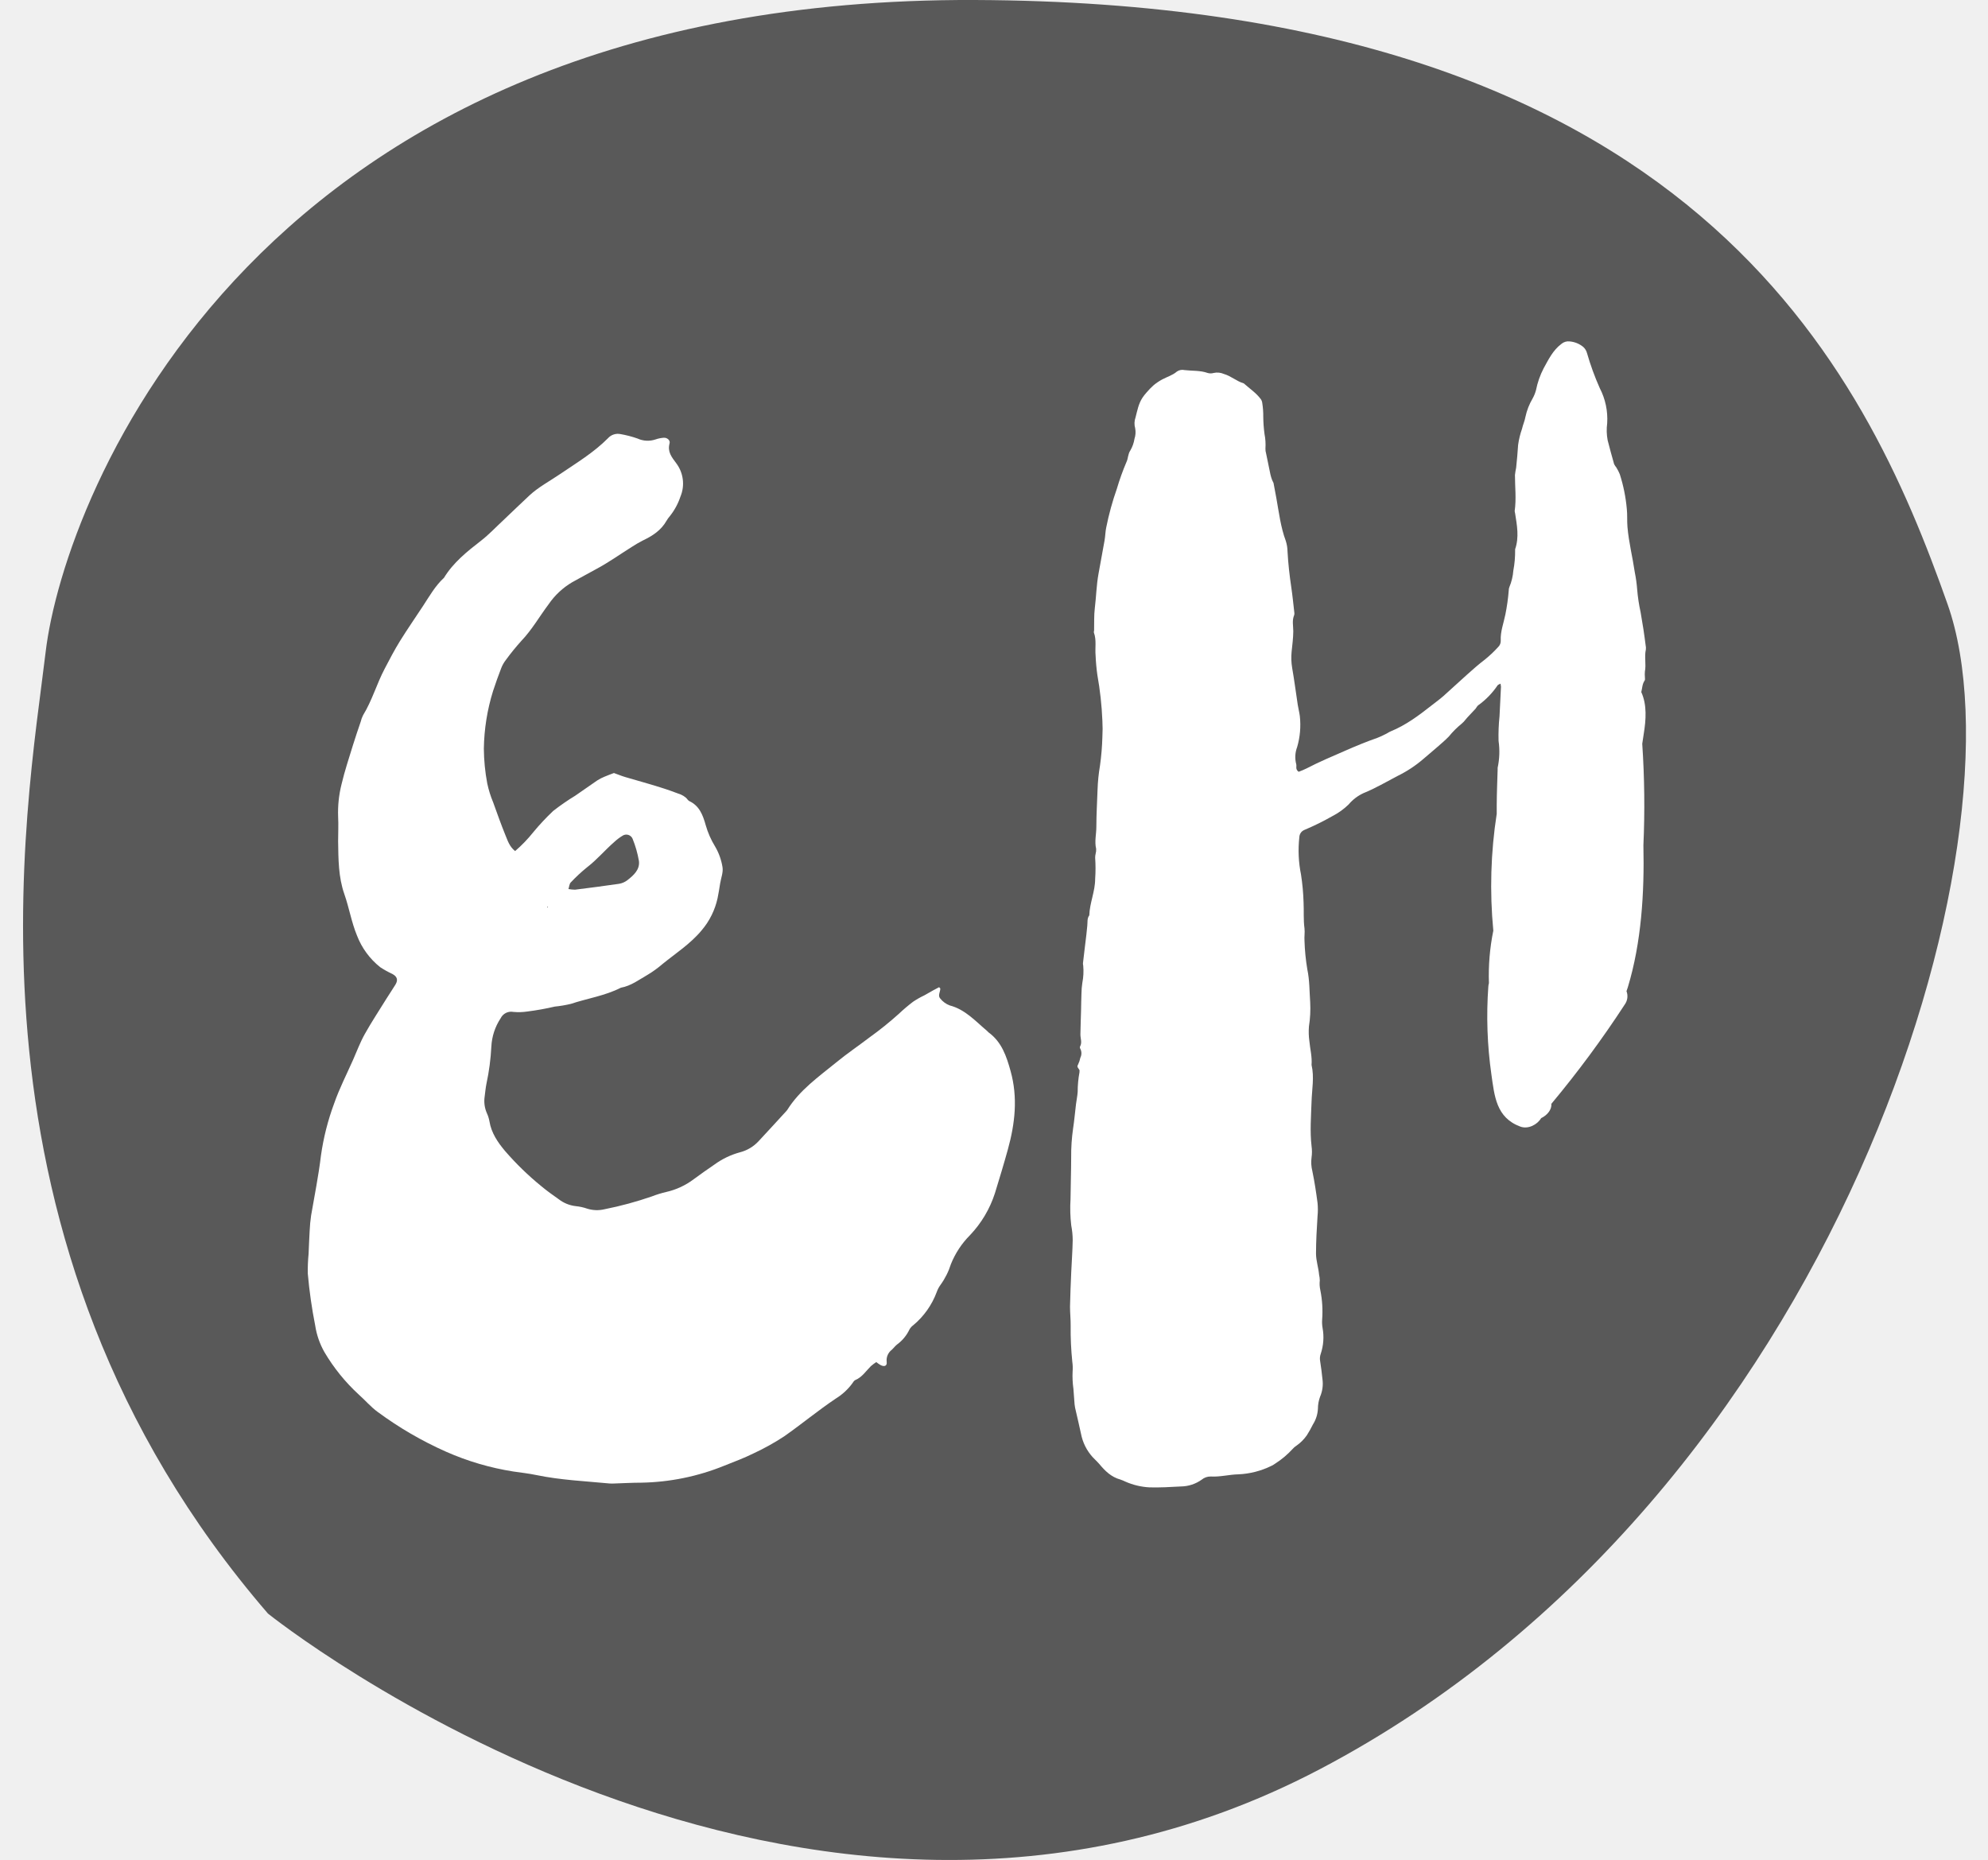
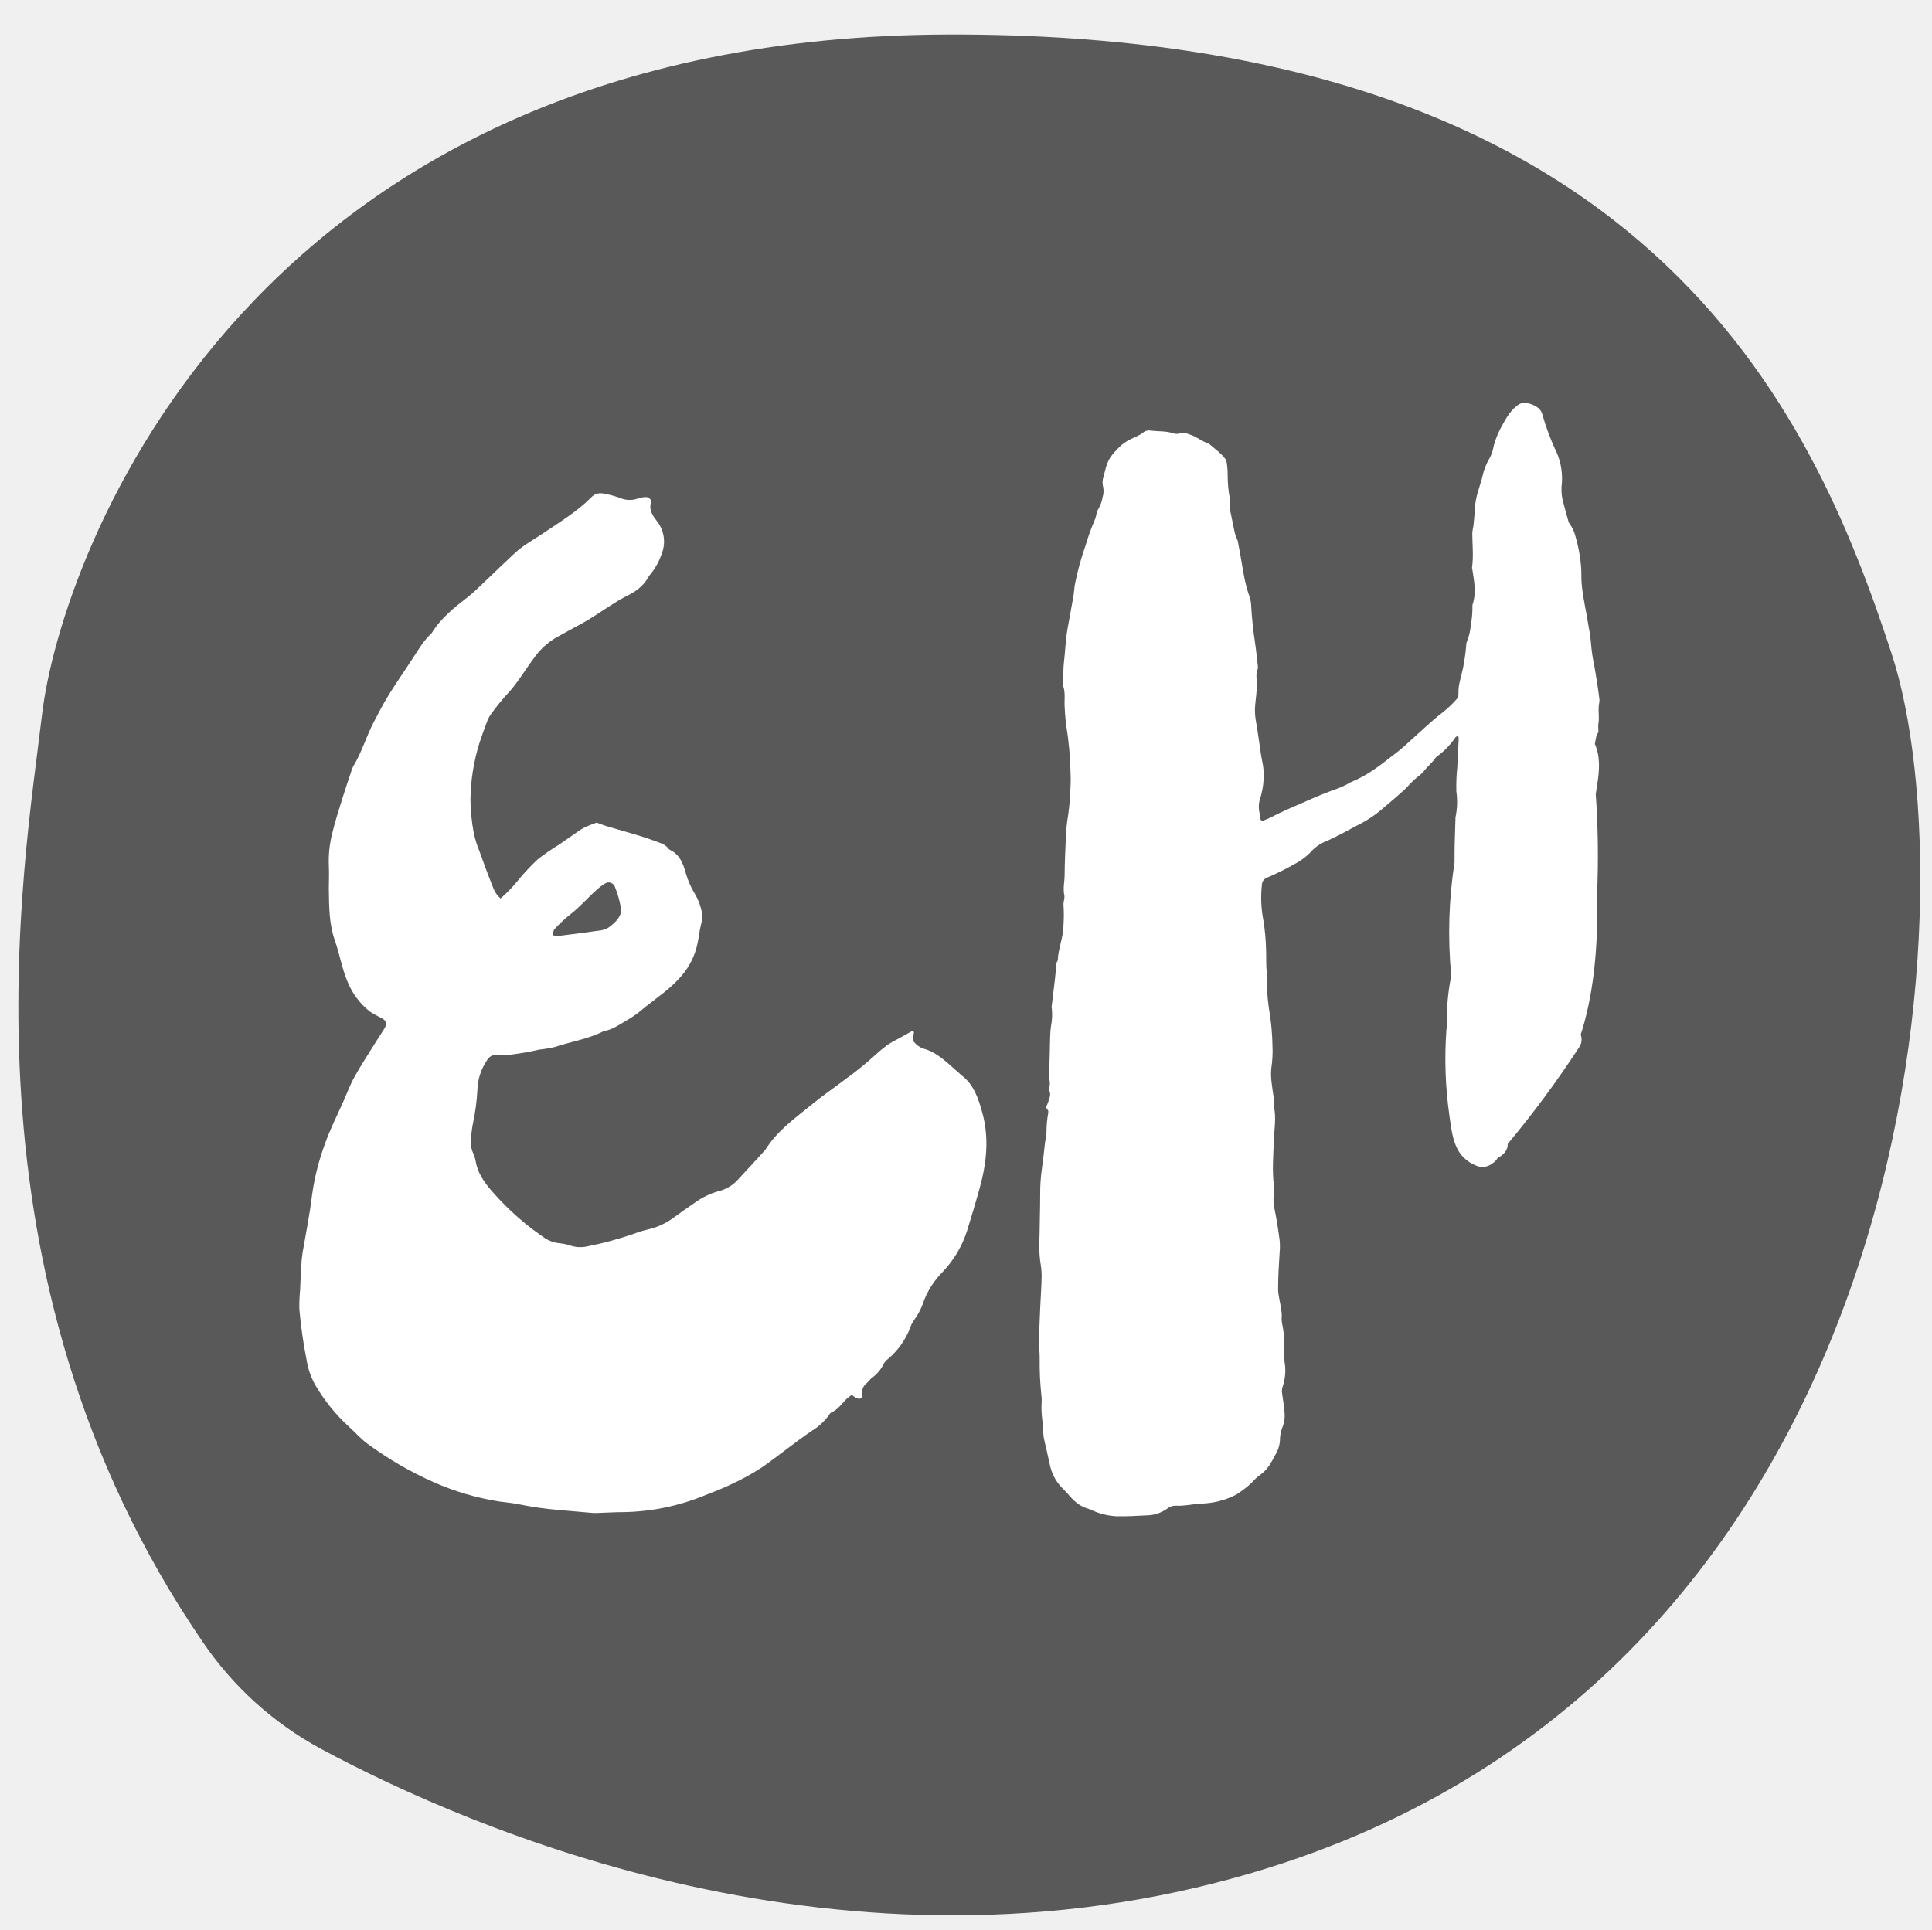
- <svg xmlns="http://www.w3.org/2000/svg" id="Layer_1" data-name="Layer 1" width="583.48" height="545.9" viewBox="0 0 583.48 545.9">
+ <svg xmlns="http://www.w3.org/2000/svg" id="Layer_1" data-name="Layer 1" width="583.48" height="583" viewBox="0 0 583.48 583">
  <defs>
    <style>.cls-1{fill:#595959;}.cls-2{fill:#fff;}</style>
  </defs>
-   <path class="cls-1" d="M78.65,473.58S235.14,599.32,387.48,519.2,595.77,245.71,571.61,177.32,497.3.79,286.06,0,18.77,146,13.4,191.33-15.86,364.06,78.65,473.58Z" />
-   <path class="cls-2" d="M483,189.42c-.21-1.59-.41-3.19-.66-4.78s-.55-3.35-.83-5a50.47,50.47,0,0,1-1-6.64,41.31,41.31,0,0,0-.69-5c-.65-4.46-1.78-8.85-2.16-13.35-.15-1.78,0-3.56-.19-5.29a46.92,46.92,0,0,0-2.06-10.18,12.89,12.89,0,0,0-1-1.95,7,7,0,0,1-.66-1c-.66-2.33-1.31-4.66-1.9-7a15.58,15.58,0,0,1-.14-5,19.64,19.64,0,0,0-2.17-10.3,78.23,78.23,0,0,1-3.75-10.29,3.74,3.74,0,0,0-1.12-1.83,7.27,7.27,0,0,0-4-1.61,3.16,3.16,0,0,0-2.39.73c-2.54,1.91-3.81,4.63-5.22,7.17a24,24,0,0,0-2.24,6.39,10.6,10.6,0,0,1-1,2.47,18,18,0,0,0-2.11,5.42c-.21,1.18-.74,2.32-1,3.49a24.5,24.5,0,0,0-1.14,4.69c-.13,2.24-.36,4.48-.58,6.72a20.28,20.28,0,0,0-.35,2.14c0,3.52.43,7-.08,10.56,0,.23.1.47.13.71.55,3.51,1.22,7,0,10.51a1,1,0,0,0,0,.24,30.28,30.28,0,0,1-.52,6,15.82,15.82,0,0,1-1.18,4.9,2.44,2.44,0,0,0-.17.93,59.3,59.3,0,0,1-1,7.12c-.51,2.52-1.48,5-1.35,7.58a2.5,2.5,0,0,1-.82,2,34.88,34.88,0,0,1-3.85,3.62c-1.83,1.38-3.53,2.91-5.23,4.42-2.34,2.08-4.6,4.22-6.94,6.29-1.14,1-2.39,1.9-3.59,2.84-3.68,2.89-7.41,5.69-11.89,7.52-.55.23-1,.59-1.59.85a21.83,21.83,0,0,1-2.36,1.07c-3.12,1.09-6.16,2.34-9.17,3.66-3.87,1.71-7.8,3.32-11.53,5.28a23.65,23.65,0,0,1-2.35,1c-1.08-.81-.49-1.61-.72-2.28a8.26,8.26,0,0,1,.29-5,23.22,23.22,0,0,0,.78-9.07c-.14-1.11-.44-2.21-.61-3.32-.55-3.58-1-7.18-1.63-10.76a18,18,0,0,1-.17-4.81c.21-2,.47-4,.49-6,0-1.59-.41-3.18.26-4.74a1.54,1.54,0,0,0,.05-.71c-.29-2.48-.52-4.95-.89-7.42-.52-3.51-.92-7-1.11-10.56a10.82,10.82,0,0,0-.51-3.1c-1.51-4.06-2-8.3-2.76-12.5q-.39-2.25-.84-4.5a7.77,7.77,0,0,0-.42-.88,13.13,13.13,0,0,1-.49-1.62c-.44-2.06-.85-4.11-1.27-6.17a4.21,4.21,0,0,1-.19-1.43,16.79,16.79,0,0,0-.28-4.31,40.83,40.83,0,0,1-.36-5,24.17,24.17,0,0,0-.3-4.09,2.43,2.43,0,0,0-.42-1.1c-1.35-1.82-3.29-3.11-5-4.63-2.11-.61-3.69-2.14-5.83-2.76a4.87,4.87,0,0,0-3-.3,3.13,3.13,0,0,1-1.79,0c-2.19-.78-4.5-.57-6.75-.84a2.83,2.83,0,0,0-2.26.43c-1.25,1.09-2.87,1.54-4.3,2.31a15.12,15.12,0,0,0-2.53,1.7,22.53,22.53,0,0,0-2.1,2.16,13.66,13.66,0,0,0-1.2,1.55c-1.15,1.76-1.49,3.76-2,5.71a5.23,5.23,0,0,0-.11,3.23,6.2,6.2,0,0,1-.21,3.09,9.73,9.73,0,0,1-1.21,3.4c-.75,1.1-.62,2.35-1.15,3.42a71.71,71.71,0,0,0-2.8,7.79,83.69,83.69,0,0,0-3.14,11.45c-.26,1.25-.26,2.55-.49,3.82q-.9,4.86-1.77,9.74c-.61,3.34-.67,6.71-1.08,10.06-.27,2.14-.15,4.33-.21,6.5,0,.24-.13.5-.05.71.8,2.2.28,4.48.49,6.72a57.13,57.13,0,0,0,.52,5.71,99,99,0,0,1,1.47,13.39,42.52,42.52,0,0,1,0,4.79,75.52,75.52,0,0,1-.7,8.39,52.33,52.33,0,0,0-.72,7.15c-.13,3.61-.34,7.22-.35,10.83,0,2.15-.58,4.3-.06,6.46a4.5,4.5,0,0,1-.15,1.44,4.74,4.74,0,0,0-.14,1.17,44.67,44.67,0,0,1,0,6.23c0,3.66-1.62,7.06-1.72,10.68-.7.93-.47,2-.59,3.05-.1.88-.16,1.76-.27,2.64-.33,2.79-.69,5.58-1,8.38a3.61,3.61,0,0,0,.08.72,17.78,17.78,0,0,1-.26,5,23.16,23.16,0,0,0-.26,3.11c-.07,1.69-.08,3.38-.12,5.07-.06,2.33-.15,4.66-.19,7,0,1.18.56,2.36-.11,3.54a.8.8,0,0,0,.1.68,2.89,2.89,0,0,1,0,2.58,8.53,8.53,0,0,1-.69,2.05c-.63.89.68,1.26.43,2,0,.08,0,.16,0,.24a30.84,30.84,0,0,0-.53,5.75c-.08,1.2-.34,2.39-.49,3.59-.3,2.39-.49,4.8-.86,7.19a54.63,54.63,0,0,0-.56,8.38c0,4.11-.16,8.21-.19,12.32a43.32,43.32,0,0,0,.21,7.72,23.45,23.45,0,0,1,.43,4.33c-.06,3.13-.29,6.25-.43,9.38-.14,3.38-.3,6.75-.36,10.13,0,1.85.21,3.7.19,5.55a91.85,91.85,0,0,0,.48,10.62,12.82,12.82,0,0,1,.09,2.9,27.6,27.6,0,0,0,.24,5.06c.07,1.2.17,2.41.27,3.61a13.77,13.77,0,0,0,.22,1.92c.63,2.84,1.34,5.67,1.93,8.51a14.09,14.09,0,0,0,3.95,6.73c.39.42.83.81,1.2,1.25,1.66,2,3.47,3.85,6.24,4.6a12.87,12.87,0,0,1,1.44.6,20.27,20.27,0,0,0,7.1,1.69c3.06.08,6.15-.1,9.22-.27a10.71,10.71,0,0,0,6.09-2,4,4,0,0,1,2.66-.92c2.75.16,5.41-.59,8.13-.64a24.4,24.4,0,0,0,9.57-2.44,8.09,8.09,0,0,0,1.3-.77,25.3,25.3,0,0,0,5-4.22,5,5,0,0,1,1.17-1,12.4,12.4,0,0,0,3-3,32.89,32.89,0,0,0,1.8-3.2,9.46,9.46,0,0,0,1.47-4.58,10.28,10.28,0,0,1,.63-3.55,9.66,9.66,0,0,0,.7-5.2c-.18-1.77-.4-3.53-.68-5.28a4.09,4.09,0,0,1,.17-2.11,15.25,15.25,0,0,0,.54-7.64,10.15,10.15,0,0,1-.12-2.4,31.7,31.7,0,0,0-.53-8.64,8.65,8.65,0,0,1-.16-2.87,8,8,0,0,0-.2-1.65c-.18-2.08-.89-4.08-.91-6.2,0-3.69.22-7.37.45-11.05a19,19,0,0,0,0-3.85c-.41-3.12-.88-6.23-1.52-9.32a10.58,10.58,0,0,1-.24-4,12,12,0,0,0,0-3.38c-.5-4.34-.14-8.66,0-13,.1-3.6.85-7.21,0-10.81.2-2.35-.42-4.64-.64-7a19.47,19.47,0,0,1-.12-4.31,34.18,34.18,0,0,0,.36-7.13c-.23-3.2-.16-6.41-.84-9.6a62.06,62.06,0,0,1-.83-8.41c-.09-1.2.14-2.43,0-3.62-.35-2.53-.14-5.08-.27-7.62a65.8,65.8,0,0,0-.75-8.17,35.32,35.32,0,0,1-.49-11,2.38,2.38,0,0,1,1.46-2.1,77.79,77.79,0,0,0,8.29-4.09,19.6,19.6,0,0,0,4.72-3.4,12.58,12.58,0,0,1,4.42-3.35c3.46-1.39,6.63-3.29,9.92-5a35.7,35.7,0,0,0,7.66-5.06c1.27-1.11,2.59-2.18,3.85-3.29s2.45-2.09,3.55-3.23A25.62,25.62,0,0,1,429,212.4a7,7,0,0,0,1.18-1.25c.33-.37.63-.76,1-1.12.62-.67,1.26-1.33,1.88-2,.27-.31.43-.73.76-1a23.22,23.22,0,0,0,5.73-5.89c.14-.2.49-.29.86-.49a6.9,6.9,0,0,1,.13.91c-.14,2.89-.29,5.77-.43,8.66a54.77,54.77,0,0,0-.28,7.23,22.25,22.25,0,0,1-.27,7.89,2.05,2.05,0,0,0,0,.49c-.1,3.45-.25,6.91-.27,10.37,0,.88,0,1.76,0,2.64a138,138,0,0,0-1,34.3A66,66,0,0,0,437,288.56a4.74,4.74,0,0,0-.17.94,121.16,121.16,0,0,0,.9,25.88c.9,6.24,1.36,12.64,8.48,15.27,2.33.86,5-.59,6.12-2.48,1.77-.84,3.15-2.5,3-4.21a306.12,306.12,0,0,0,21.55-29.16,4.14,4.14,0,0,0,.5-3.89c.13-.37.26-.74.38-1.12,4-13.16,4.89-27.79,4.58-41.71A266.83,266.83,0,0,0,482,218.3c.13-1,.27-1.9.43-2.86.68-4.18,1-8.57-.71-12.31.29-1.15.26-2.36,1-3.42.15-.24.06-.62.06-.94a9.41,9.41,0,0,1,0-1.68c.41-2.14-.2-4.32.28-6.46A3.53,3.53,0,0,0,483,189.42Z" />
-   <path class="cls-2" d="M151.18,249.79a40.67,40.67,0,0,0,5.33-5.53,69.52,69.52,0,0,1,5.86-6.26,68.11,68.11,0,0,1,6.47-4.47c2.17-1.49,4.31-3,6.49-4.5a13.53,13.53,0,0,1,2.11-1.08c.83-.36,1.68-.66,2.75-1.07,1,.35,2.14.83,3.34,1.19,3.39,1,6.82,1.93,10.2,3,2.07.63,4.11,1.38,6.14,2.14a5.64,5.64,0,0,1,1.43.9c.36.28.58.79,1,1,3,1.41,4,4.12,4.83,7.08a25,25,0,0,0,2.75,6.25,17.37,17.37,0,0,1,2.18,6.09c.24,1.49-.43,3.14-.69,4.71s-.45,2.93-.76,4.37a21.65,21.65,0,0,1-4.67,9.43c-3.31,4-7.67,6.77-11.62,10a30.67,30.67,0,0,1-4.15,3c-2.55,1.46-4.94,3.31-7.94,3.85-4.64,2.37-9.8,3.12-14.67,4.74a35.11,35.11,0,0,1-4.73.8,78.92,78.92,0,0,1-8.1,1.45,16.87,16.87,0,0,1-4.08.11,3.42,3.42,0,0,0-3.7,1.85,16.54,16.54,0,0,0-2.74,8.35,67.67,67.67,0,0,1-1.44,10.89c-.25,1.23-.35,2.49-.52,3.73a8.83,8.83,0,0,0,.69,5,9.51,9.51,0,0,1,.71,2.29c.56,3.41,2.42,6.14,4.57,8.7a84.94,84.94,0,0,0,10.58,10.28c1.66,1.39,3.43,2.66,5.2,3.9A10,10,0,0,0,169,354a14.46,14.46,0,0,1,3.35.74,9.49,9.49,0,0,0,5.07.17,104.27,104.27,0,0,0,13.91-3.77,31.2,31.2,0,0,1,4.26-1.31,21.12,21.12,0,0,0,8-3.72c2-1.48,4.08-2.94,6.16-4.36a22.79,22.79,0,0,1,7.38-3.54,11.25,11.25,0,0,0,5.54-3.3c2.74-2.93,5.43-5.89,8.14-8.84a2.75,2.75,0,0,0,.22-.26c3.64-5.86,9.22-9.77,14.41-14,3.17-2.6,6.58-4.9,9.84-7.39a99.16,99.16,0,0,0,8.51-6.85A50.7,50.7,0,0,1,268,294a24.43,24.43,0,0,1,3.24-1.84l2.69-1.52c.58-.32,1.17-.63,1.7-.9.22.24.34.32.35.4,0,1-.81,2.08,0,2.94a6.44,6.44,0,0,0,2.74,2c4.56,1.19,7.54,4.59,10.93,7.44a5.55,5.55,0,0,0,.49.48c3.87,2.82,5.26,7,6.47,11.36,2.17,7.77,1.3,15.4-.8,23-1.19,4.31-2.49,8.58-3.8,12.85a32.2,32.2,0,0,1-7.28,12.27,25.48,25.48,0,0,0-5.63,8.52,21.32,21.32,0,0,1-3.07,6.12,7.94,7.94,0,0,0-1.11,2.12,23.11,23.11,0,0,1-6.87,9.7,3.91,3.91,0,0,0-1.12,1.25,11.65,11.65,0,0,1-3.69,4.45c-.53.42-.94,1-1.44,1.47a3.88,3.88,0,0,0-1.56,3.58c.17,1.19-.65,1.55-1.8.95a12.82,12.82,0,0,1-1.26-.87,14.19,14.19,0,0,0-1.58,1.19c-1.45,1.44-2.56,3.24-4.57,4.08-.37.16-.64.64-.89,1a17.13,17.13,0,0,1-4.78,4.4c-5.24,3.5-10.08,7.54-15.23,11.14a70.35,70.35,0,0,1-9,5c-2.76,1.36-5.65,2.45-8.51,3.58a67.75,67.75,0,0,1-24.42,5c-2.62,0-5.25.16-7.87.24a10.6,10.6,0,0,1-1.38,0c-7.18-.69-14.41-1-21.5-2.47-2.24-.47-4.52-.72-6.79-1.05a79,79,0,0,1-19.7-5.79,106.57,106.57,0,0,1-20.12-11.7c-2-1.45-3.67-3.44-5.56-5.11a54.41,54.41,0,0,1-10.09-12.49,22.66,22.66,0,0,1-2.68-7.76,142,142,0,0,1-2.17-15.21,49.08,49.08,0,0,1,.23-5.8c.1-2.28.18-4.57.32-6.85a43.68,43.68,0,0,1,.42-4.43c1-5.86,2.19-11.67,2.89-17.59a73.18,73.18,0,0,1,3.87-15.28c1.53-4.4,3.69-8.59,5.58-12.87,1.11-2.51,2.07-5.11,3.41-7.5,2-3.59,4.28-7,6.45-10.53.84-1.36,1.76-2.67,2.56-4s.54-2.32-.88-3.1a27.72,27.72,0,0,1-3.6-2,21.93,21.93,0,0,1-6.81-9.28c-1.63-3.94-2.3-8.14-3.7-12.13-1.78-5.06-1.76-10.32-1.84-15.57,0-2.41.13-4.82,0-7.22a33.93,33.93,0,0,1,1-9.49c.91-3.88,2.19-7.68,3.36-11.51.7-2.29,1.5-4.56,2.26-6.83a8.79,8.79,0,0,1,.7-1.92c2.65-4.31,4-9.21,6.35-13.66,1.42-2.74,2.86-5.48,4.48-8.11,2.17-3.5,4.53-6.88,6.78-10.32,1.89-2.88,3.57-5.89,6.14-8.25,2.74-4.49,6.75-7.69,10.84-10.86,2.34-1.81,4.38-4,6.54-6,2.58-2.44,5.12-4.91,7.72-7.33s6-4.22,9-6.27c4.82-3.27,9.83-6.28,14-10.47a3.89,3.89,0,0,1,3.74-1.24,31.28,31.28,0,0,1,4.95,1.29,7.21,7.21,0,0,0,5.34.26,9.27,9.27,0,0,1,2.34-.48c1-.09,2,.73,1.74,1.65-.67,2.46.6,4,1.95,5.82a9.91,9.91,0,0,1,1.24,9.8,18.63,18.63,0,0,1-3.09,5.71,8.55,8.55,0,0,0-1,1.39c-1.6,2.83-4.16,4.46-7,5.81a35.47,35.47,0,0,0-3.26,1.9c-3.49,2.19-6.86,4.61-10.5,6.53-2.32,1.23-4.59,2.55-6.9,3.78a21.69,21.69,0,0,0-6.94,6.48c-2.68,3.56-4.88,7.48-8,10.74a69.65,69.65,0,0,0-4.54,5.59,9.55,9.55,0,0,0-1.35,2.36c-.86,2.24-1.68,4.49-2.42,6.77a60,60,0,0,0-2.7,16.9,57.89,57.89,0,0,0,1,10.23,30.87,30.87,0,0,0,1.73,5.54c1.16,3.23,2.31,6.46,3.6,9.64C149,246.66,149.46,248.4,151.18,249.79Zm15.66,11.14a11.71,11.71,0,0,0,1.93.19c4.3-.55,8.6-1.08,12.89-1.72a5.46,5.46,0,0,0,2.49-1.08c1.82-1.42,3.68-3.08,3.38-5.6a31.54,31.54,0,0,0-1.87-6.56,2,2,0,0,0-2.91-.9,14.87,14.87,0,0,0-2.44,1.84c-2.75,2.39-5.1,5.22-8,7.44a47.28,47.28,0,0,0-4.76,4.42C167.12,259.35,167.1,260.1,166.84,260.93Zm-6,5.37-.08-.27-.2.34Z" />
+   <path class="cls-1" d="M61.28,496.08a101.52,101.52,0,0,0,35.56,32.16C142,552.54,255.35,602,378.32,565.68c203-59.89,216.75-295.43,193-368.12S498.05,10,286.69,10.44,18.35,167.65,12.69,215.91C7.36,261.42-14.89,384.83,61.28,496.08Z" />
+   <path class="cls-2" d="M483,211c-.21-1.6-.41-3.19-.66-4.79s-.55-3.34-.83-5a50.47,50.47,0,0,1-1-6.64,41,41,0,0,0-.69-5c-.65-4.46-1.78-8.85-2.16-13.36-.15-1.77,0-3.55-.19-5.29a46.83,46.83,0,0,0-2.06-10.17,13.48,13.48,0,0,0-1-2,6.4,6.4,0,0,1-.66-1c-.66-2.33-1.31-4.67-1.9-7a15.64,15.64,0,0,1-.14-5,19.63,19.63,0,0,0-2.17-10.29,78.75,78.75,0,0,1-3.75-10.29,3.7,3.7,0,0,0-1.12-1.83,7.2,7.2,0,0,0-4-1.61,3.19,3.19,0,0,0-2.39.72c-2.54,1.92-3.81,4.63-5.22,7.18a24.08,24.08,0,0,0-2.24,6.38,10.49,10.49,0,0,1-1,2.48,17.77,17.77,0,0,0-2.11,5.42c-.21,1.18-.74,2.32-1,3.49a24.4,24.4,0,0,0-1.14,4.68c-.13,2.25-.36,4.49-.58,6.73a20.28,20.28,0,0,0-.35,2.14c0,3.52.43,7-.08,10.56,0,.23.1.47.13.71.55,3.5,1.22,7,0,10.51a1,1,0,0,0,0,.24,30.12,30.12,0,0,1-.52,6,15.81,15.81,0,0,1-1.18,4.91,2.37,2.37,0,0,0-.17.93,59.3,59.3,0,0,1-1,7.12c-.51,2.51-1.48,5-1.35,7.58a2.51,2.51,0,0,1-.82,2,34.88,34.88,0,0,1-3.85,3.62c-1.83,1.37-3.53,2.91-5.23,4.42-2.34,2.08-4.6,4.22-6.94,6.29-1.14,1-2.39,1.9-3.59,2.84-3.68,2.89-7.41,5.69-11.89,7.52-.55.22-1,.58-1.59.85a24,24,0,0,1-2.36,1.07c-3.12,1.09-6.16,2.33-9.17,3.66-3.87,1.71-7.8,3.32-11.53,5.28-.75.39-1.58.64-2.35.95-1.08-.8-.49-1.61-.72-2.27a8.29,8.29,0,0,1,.29-5,23.16,23.16,0,0,0,.78-9.06c-.14-1.11-.44-2.21-.61-3.32-.55-3.59-1-7.19-1.63-10.76a18,18,0,0,1-.17-4.81c.21-2,.47-4,.49-6,0-1.58-.41-3.17.26-4.73a1.54,1.54,0,0,0,.05-.71c-.29-2.48-.52-5-.89-7.42-.52-3.51-.92-7-1.11-10.56a10.82,10.82,0,0,0-.51-3.1c-1.51-4.06-2-8.3-2.76-12.51-.26-1.5-.54-3-.84-4.49a6.42,6.42,0,0,0-.42-.88,13.13,13.13,0,0,1-.49-1.62c-.44-2.06-.85-4.12-1.27-6.18a4.18,4.18,0,0,1-.19-1.43,16.85,16.85,0,0,0-.28-4.31,40.83,40.83,0,0,1-.36-5.05,24.13,24.13,0,0,0-.3-4.08,2.43,2.43,0,0,0-.42-1.1c-1.35-1.82-3.29-3.11-5-4.63-2.11-.61-3.69-2.15-5.83-2.76a4.87,4.87,0,0,0-3-.3,3,3,0,0,1-1.79,0c-2.19-.78-4.5-.57-6.75-.83a2.79,2.79,0,0,0-2.26.42c-1.25,1.1-2.87,1.55-4.3,2.32a15.12,15.12,0,0,0-2.53,1.7,21.42,21.42,0,0,0-2.1,2.16,13.66,13.66,0,0,0-1.2,1.55c-1.15,1.76-1.49,3.76-2,5.71a5.22,5.22,0,0,0-.11,3.23,6.2,6.2,0,0,1-.21,3.09,9.73,9.73,0,0,1-1.21,3.4c-.75,1.1-.62,2.35-1.15,3.41a71.12,71.12,0,0,0-2.8,7.8,83.16,83.16,0,0,0-3.14,11.44c-.26,1.26-.26,2.56-.49,3.82q-.9,4.88-1.77,9.75c-.61,3.34-.67,6.71-1.08,10.06-.27,2.14-.15,4.33-.21,6.49,0,.24-.13.51-.05.72.8,2.2.28,4.48.49,6.71a57.06,57.06,0,0,0,.52,5.72A99,99,0,0,1,323.3,233a42.52,42.52,0,0,1,0,4.79,75.73,75.73,0,0,1-.7,8.39,52.17,52.17,0,0,0-.72,7.15c-.13,3.61-.34,7.22-.35,10.83,0,2.15-.58,4.3-.06,6.46a4.5,4.5,0,0,1-.15,1.44,4.74,4.74,0,0,0-.14,1.17,44.52,44.52,0,0,1,0,6.22c0,3.67-1.62,7.07-1.72,10.69-.7.93-.47,2-.59,3s-.16,1.77-.27,2.65c-.33,2.79-.69,5.58-1,8.37a3.53,3.53,0,0,0,.08.72,17.83,17.83,0,0,1-.26,5.05,23,23,0,0,0-.26,3.11c-.07,1.69-.08,3.38-.12,5.06-.06,2.33-.15,4.67-.19,7,0,1.18.56,2.36-.11,3.54a.8.8,0,0,0,.1.68,2.89,2.89,0,0,1,0,2.58,8.53,8.53,0,0,1-.69,2.05c-.63.88.68,1.26.43,2,0,.07,0,.16,0,.24a30.73,30.73,0,0,0-.53,5.74c-.08,1.21-.34,2.4-.49,3.59-.3,2.4-.49,4.81-.86,7.2a54.63,54.63,0,0,0-.56,8.38c0,4.1-.16,8.21-.19,12.32a43.32,43.32,0,0,0,.21,7.72,23.45,23.45,0,0,1,.43,4.33c-.06,3.13-.29,6.25-.43,9.38-.14,3.37-.3,6.75-.36,10.13,0,1.85.21,3.7.19,5.55a91.85,91.85,0,0,0,.48,10.62,12.75,12.75,0,0,1,.09,2.89,27.56,27.56,0,0,0,.24,5.06c.07,1.21.17,2.41.27,3.62a13.77,13.77,0,0,0,.22,1.92c.63,2.84,1.34,5.66,1.93,8.51a14.09,14.09,0,0,0,3.95,6.73c.39.42.83.81,1.2,1.25,1.66,2,3.47,3.84,6.24,4.6a11.23,11.23,0,0,1,1.44.6,20.27,20.27,0,0,0,7.1,1.69c3.06.08,6.15-.11,9.22-.27a10.71,10.71,0,0,0,6.09-2,4,4,0,0,1,2.66-.92c2.75.16,5.41-.59,8.13-.65a24.22,24.22,0,0,0,9.57-2.43,8.89,8.89,0,0,0,1.3-.77,25.64,25.64,0,0,0,5-4.22,5,5,0,0,1,1.17-1,12.44,12.44,0,0,0,3-3,31.61,31.61,0,0,0,1.8-3.19,9.46,9.46,0,0,0,1.47-4.58,10.24,10.24,0,0,1,.63-3.55,9.68,9.68,0,0,0,.7-5.21c-.18-1.76-.4-3.52-.68-5.27a4.14,4.14,0,0,1,.17-2.12,15.21,15.21,0,0,0,.54-7.63,10.24,10.24,0,0,1-.12-2.41,31.63,31.63,0,0,0-.53-8.63,8.65,8.65,0,0,1-.16-2.87,7.83,7.83,0,0,0-.2-1.65c-.18-2.08-.89-4.08-.91-6.2,0-3.7.22-7.37.45-11a19.15,19.15,0,0,0,0-3.86c-.41-3.11-.88-6.23-1.52-9.31a10.58,10.58,0,0,1-.24-4,12,12,0,0,0,0-3.38c-.5-4.34-.14-8.67,0-13,.1-3.6.85-7.21,0-10.82.2-2.35-.42-4.63-.64-6.95a19.56,19.56,0,0,1-.12-4.32,34.11,34.11,0,0,0,.36-7.13,69.27,69.27,0,0,0-.84-9.6,61.9,61.9,0,0,1-.83-8.41c-.09-1.2.14-2.42,0-3.61-.35-2.53-.14-5.08-.27-7.62a66.14,66.14,0,0,0-.75-8.18,35.25,35.25,0,0,1-.49-11,2.37,2.37,0,0,1,1.46-2.1,77.79,77.79,0,0,0,8.29-4.09,19.87,19.87,0,0,0,4.72-3.4,12.58,12.58,0,0,1,4.42-3.35c3.46-1.39,6.63-3.29,9.92-5a35.7,35.7,0,0,0,7.66-5.06c1.27-1.12,2.59-2.18,3.85-3.29s2.45-2.09,3.55-3.24A25.56,25.56,0,0,1,429,234a7,7,0,0,0,1.18-1.25c.33-.37.63-.76,1-1.12.62-.68,1.26-1.33,1.88-2,.27-.31.43-.73.76-1a23.18,23.18,0,0,0,5.73-5.88c.14-.2.49-.29.86-.5a7.22,7.22,0,0,1,.13.92c-.14,2.88-.29,5.77-.43,8.65a54.83,54.83,0,0,0-.28,7.23,22.31,22.31,0,0,1-.27,7.9,2,2,0,0,0,0,.48c-.1,3.46-.25,6.92-.27,10.38,0,.88,0,1.75,0,2.63a138.08,138.08,0,0,0-1,34.31A66,66,0,0,0,437,310.17a4.64,4.64,0,0,0-.17.93,121.11,121.11,0,0,0,.9,25.88c.9,6.25,1.36,12.64,8.48,15.28,2.33.86,5-.59,6.12-2.49,1.77-.83,3.15-2.49,3-4.21a304.72,304.72,0,0,0,21.55-29.15,4.14,4.14,0,0,0,.5-3.89c.13-.37.26-.74.38-1.13,4-13.15,4.89-27.79,4.58-41.7a266.83,266.83,0,0,0-.41-29.78c.13-.95.27-1.91.43-2.86.68-4.18,1-8.57-.71-12.31.29-1.15.26-2.37,1-3.43.15-.23.06-.61.06-.93a9.41,9.41,0,0,1,0-1.68c.41-2.15-.2-4.32.28-6.47A3.48,3.48,0,0,0,483,211Z" />
+   <path class="cls-2" d="M151.18,271.4a41.26,41.26,0,0,0,5.33-5.53,68.2,68.2,0,0,1,5.86-6.26,66.31,66.31,0,0,1,6.47-4.47c2.17-1.49,4.31-3,6.49-4.5a13.53,13.53,0,0,1,2.11-1.08c.83-.36,1.68-.66,2.75-1.07,1,.35,2.14.83,3.34,1.18,3.39,1,6.82,1.94,10.2,3,2.07.64,4.11,1.39,6.14,2.14a5.68,5.68,0,0,1,1.43.91c.36.28.58.78,1,1,3,1.41,4,4.11,4.83,7.08a25.11,25.11,0,0,0,2.75,6.25,17.37,17.37,0,0,1,2.18,6.09c.24,1.49-.43,3.13-.69,4.71s-.45,2.93-.76,4.37a21.56,21.56,0,0,1-4.67,9.42c-3.31,4-7.67,6.78-11.62,10a29.91,29.91,0,0,1-4.15,3.05c-2.55,1.46-4.94,3.31-7.94,3.85-4.64,2.36-9.8,3.11-14.67,4.74a33.59,33.59,0,0,1-4.73.79,76.3,76.3,0,0,1-8.1,1.45,16.87,16.87,0,0,1-4.08.12,3.42,3.42,0,0,0-3.7,1.85,16.54,16.54,0,0,0-2.74,8.34,67.52,67.52,0,0,1-1.44,10.89c-.25,1.23-.35,2.5-.52,3.74a8.83,8.83,0,0,0,.69,5,9.58,9.58,0,0,1,.71,2.28c.56,3.42,2.42,6.15,4.57,8.7a84.32,84.32,0,0,0,10.58,10.29c1.66,1.38,3.43,2.65,5.2,3.9a10,10,0,0,0,5.07,1.94,14.46,14.46,0,0,1,3.35.74,9.7,9.7,0,0,0,5.07.17,105.8,105.8,0,0,0,13.91-3.77,31.2,31.2,0,0,1,4.26-1.31,21,21,0,0,0,8-3.73c2-1.47,4.08-2.94,6.16-4.35a22.58,22.58,0,0,1,7.38-3.54,11.26,11.26,0,0,0,5.54-3.31c2.74-2.92,5.43-5.89,8.14-8.84a2.62,2.62,0,0,0,.22-.25c3.64-5.87,9.22-9.77,14.41-14,3.17-2.6,6.58-4.9,9.84-7.4a95.46,95.46,0,0,0,8.51-6.85,50.57,50.57,0,0,1,4.17-3.48,25.66,25.66,0,0,1,3.24-1.85l2.69-1.51,1.7-.91c.22.25.34.33.35.4,0,1-.81,2.08,0,2.95a6.34,6.34,0,0,0,2.74,2c4.56,1.2,7.54,4.6,10.93,7.45a5.55,5.55,0,0,0,.49.48c3.87,2.81,5.26,7,6.47,11.36,2.17,7.76,1.3,15.4-.8,23-1.19,4.3-2.49,8.58-3.8,12.85a32.28,32.28,0,0,1-7.28,12.27,25.54,25.54,0,0,0-5.63,8.51,21.19,21.19,0,0,1-3.07,6.12,8,8,0,0,0-1.11,2.13,23.11,23.11,0,0,1-6.87,9.7A3.91,3.91,0,0,0,267,411.8a11.54,11.54,0,0,1-3.69,4.44c-.53.43-.94,1-1.44,1.48a3.87,3.87,0,0,0-1.56,3.58c.17,1.19-.65,1.54-1.8.95a13.17,13.17,0,0,1-1.26-.88,15.62,15.62,0,0,0-1.58,1.2c-1.45,1.43-2.56,3.24-4.57,4.08-.37.16-.64.64-.89,1a17.17,17.17,0,0,1-4.78,4.41c-5.24,3.49-10.08,7.54-15.23,11.14a70.35,70.35,0,0,1-9,5c-2.76,1.36-5.65,2.45-8.51,3.58a67.52,67.52,0,0,1-24.42,5c-2.62,0-5.25.17-7.87.25a12.72,12.72,0,0,1-1.38,0c-7.18-.69-14.41-1-21.5-2.47-2.24-.48-4.52-.72-6.79-1a79.49,79.49,0,0,1-19.7-5.8,106.52,106.52,0,0,1-20.12-11.69c-2-1.46-3.67-3.44-5.56-5.12a54.14,54.14,0,0,1-10.09-12.48,22.66,22.66,0,0,1-2.68-7.76,142,142,0,0,1-2.17-15.21,49,49,0,0,1,.23-5.8c.1-2.28.18-4.57.32-6.85a43.68,43.68,0,0,1,.42-4.43c1-5.86,2.19-11.68,2.89-17.6a73.24,73.24,0,0,1,3.87-15.27c1.53-4.4,3.69-8.59,5.58-12.87,1.11-2.51,2.07-5.11,3.41-7.5,2-3.59,4.28-7,6.45-10.54.84-1.35,1.76-2.66,2.56-4s.54-2.33-.88-3.1a26.63,26.63,0,0,1-3.6-2,22,22,0,0,1-6.81-9.27c-1.63-3.94-2.3-8.14-3.7-12.13-1.78-5.06-1.76-10.32-1.84-15.57,0-2.41.13-4.82,0-7.22a33.93,33.93,0,0,1,1-9.49c.91-3.89,2.19-7.69,3.36-11.51.7-2.29,1.5-4.56,2.26-6.83a8.87,8.87,0,0,1,.7-1.93c2.65-4.3,4-9.2,6.35-13.65,1.42-2.74,2.86-5.49,4.48-8.11,2.17-3.5,4.53-6.88,6.78-10.33,1.89-2.87,3.57-5.89,6.14-8.25,2.74-4.48,6.75-7.68,10.84-10.85,2.34-1.81,4.38-4,6.54-6,2.58-2.44,5.12-4.92,7.72-7.33s6-4.22,9-6.27c4.82-3.27,9.83-6.28,14-10.47a3.84,3.84,0,0,1,3.74-1.24,30.23,30.23,0,0,1,4.95,1.29,7.16,7.16,0,0,0,5.34.25,9.72,9.72,0,0,1,2.34-.47c1-.09,2,.72,1.74,1.65-.67,2.46.6,4,1.95,5.81a9.92,9.92,0,0,1,1.24,9.8,18.68,18.68,0,0,1-3.09,5.72,8.93,8.93,0,0,0-1,1.38c-1.6,2.84-4.16,4.47-7,5.82a33.32,33.32,0,0,0-3.26,1.9c-3.49,2.19-6.86,4.61-10.5,6.53-2.32,1.22-4.59,2.54-6.9,3.78a21.69,21.69,0,0,0-6.94,6.48c-2.68,3.56-4.88,7.47-8,10.74a69.65,69.65,0,0,0-4.54,5.59,9.38,9.38,0,0,0-1.35,2.36c-.86,2.23-1.68,4.49-2.42,6.77a60,60,0,0,0-2.7,16.9,58,58,0,0,0,1,10.23,30.87,30.87,0,0,0,1.73,5.54c1.16,3.23,2.31,6.46,3.6,9.63C149,268.27,149.46,270,151.18,271.4Zm15.66,11.13a10.67,10.67,0,0,0,1.93.19c4.3-.54,8.6-1.07,12.89-1.71a5.57,5.57,0,0,0,2.49-1.08c1.82-1.43,3.68-3.09,3.38-5.6a31.37,31.37,0,0,0-1.87-6.56,2,2,0,0,0-2.91-.9,14.87,14.87,0,0,0-2.44,1.84c-2.75,2.39-5.1,5.22-8,7.44a46.15,46.15,0,0,0-4.76,4.42C167.12,281,167.1,281.71,166.84,282.53Zm-6,5.37-.08-.27-.2.35Z" />
</svg>
